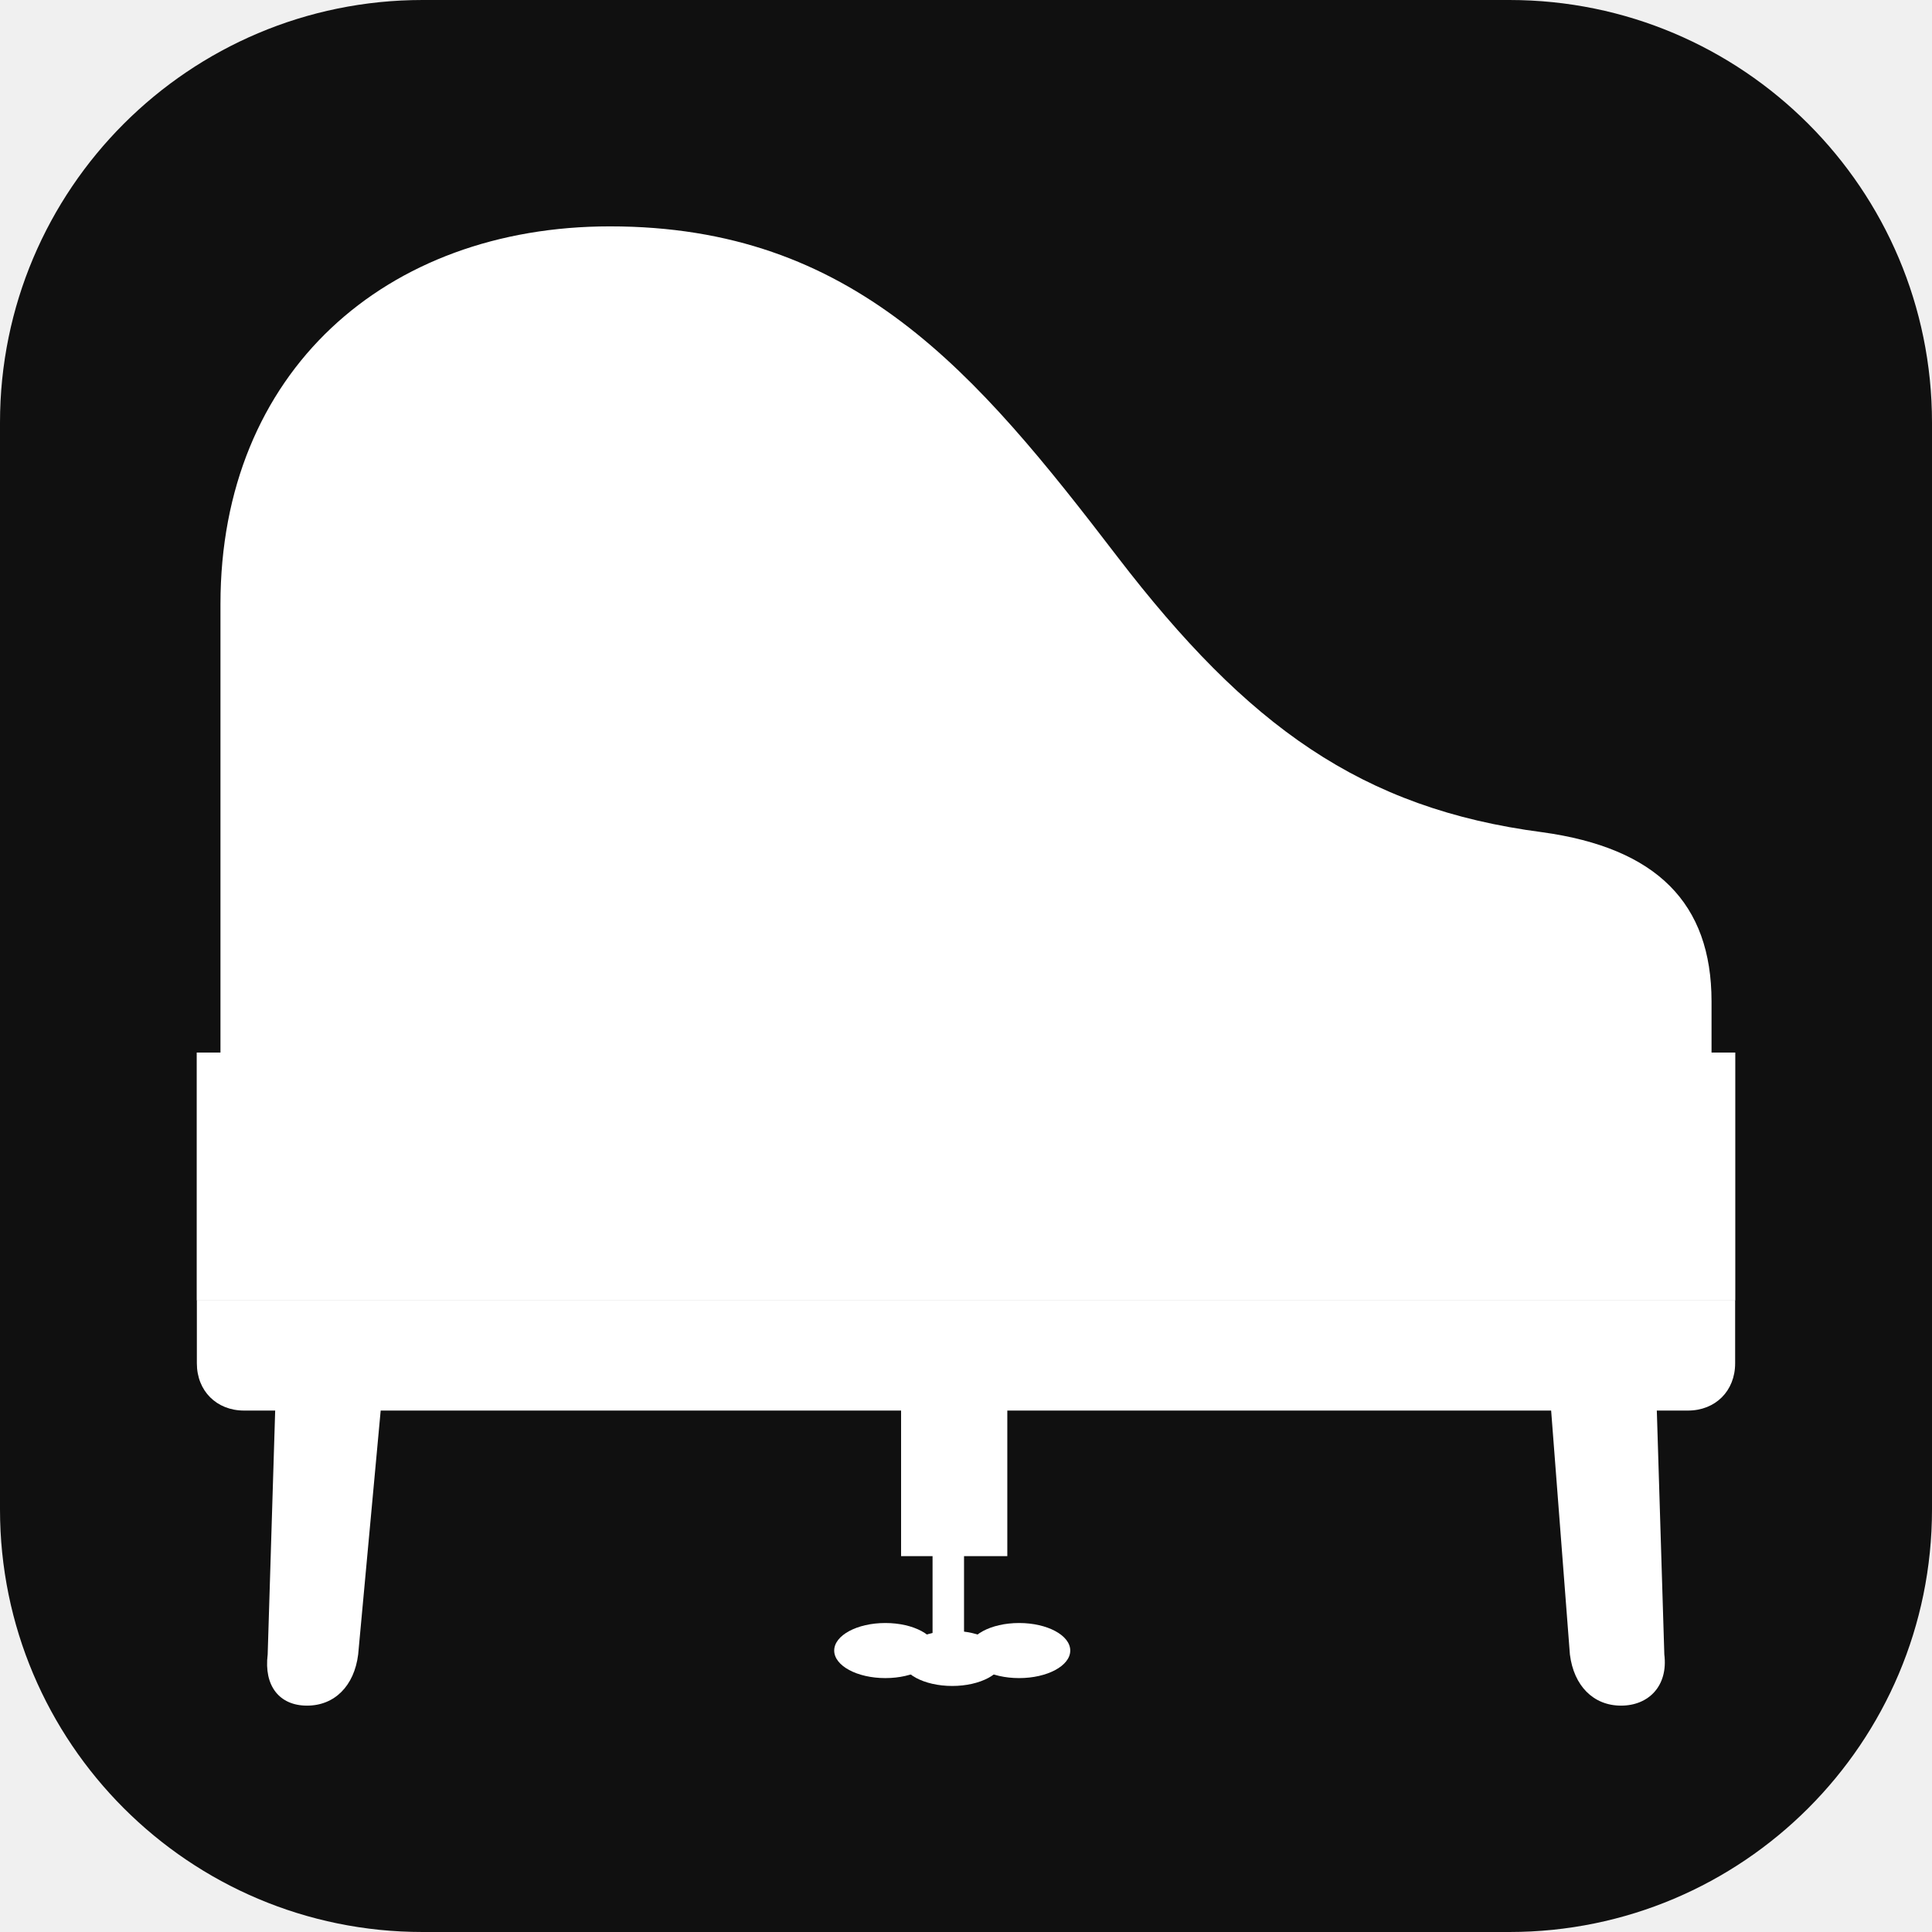
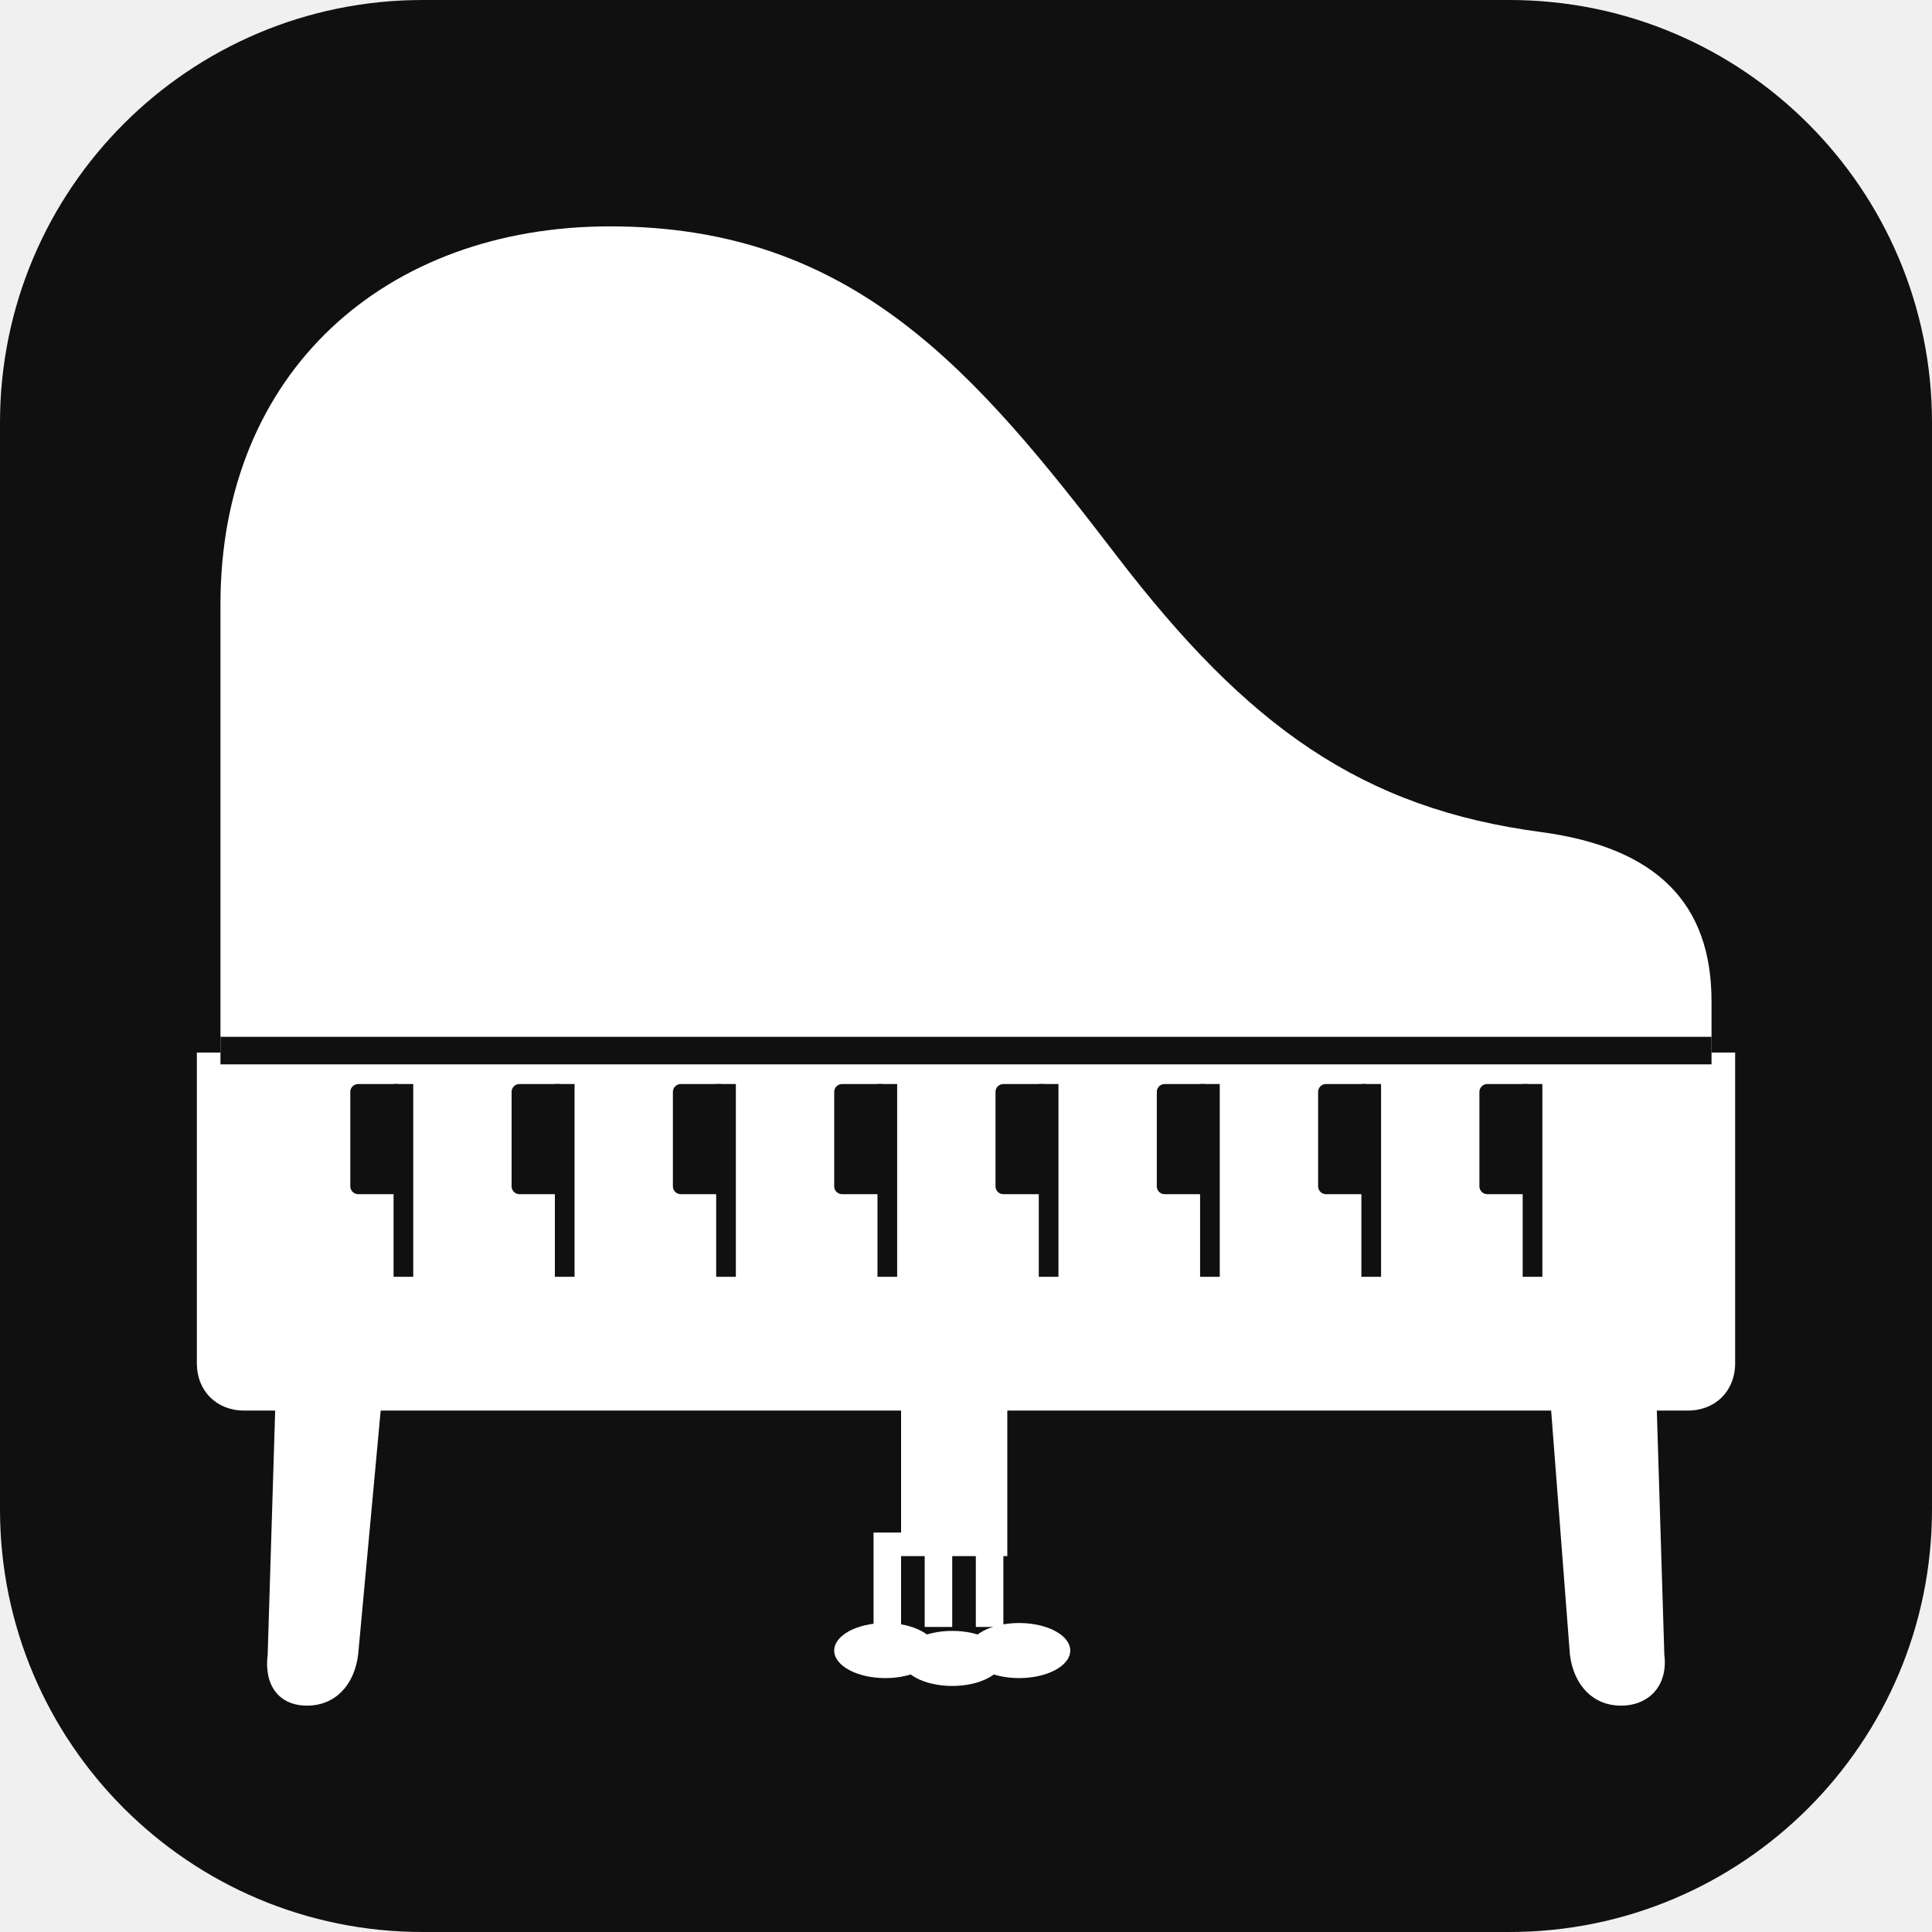
<svg xmlns="http://www.w3.org/2000/svg" viewBox="0 0 32 32">
  <rect width="32" height="32" rx="7" fill="#101010" />
  <svg x="3" y="3" width="26" height="26" viewBox="68 78 399 384">
-     <g fill="#fff">
-       <path d="M78 283                V178                C78 119 120 82 177 82                C239 82 270 119 306 166                C339 209 368 230 414 236                C443 240 457 254 457 279                V292                H78 Z" />
-       <path d="M72 292 H463 V355 H72 Z" />
-       <path d="M82 298 H119 V347 H82 Z                M124 298 H161 V347 H124 Z                M166 298 H203 V347 H166 Z                M208 298 H245 V347 H208 Z                M250 298 H287 V347 H250 Z                M292 298 H329 V347 H292 Z                M334 298 H371 V347 H334 Z                M376 298 H413 V347 H376 Z                M418 298 H453 V347 H418 Z" />
-       <path d="M72 355 H463 V371                C463 378 458 383 451 383                H84 C77 383 72 378 72 371 Z" />
-       <path d="M92 380 H119 L113 445                C112 453 107 458 100 458                C93 458 89 453 90 445 Z" />
-       <path d="M416 380 H443 L445 445                C446 453 441 458 434 458                C427 458 422 453 421 445 Z" />
-       <path d="M251 380 H278 V420 H251 Z" />
-       <path d="M259 414 H267 V440 H259 Z" />
+     <defs>
+       <mask id="pianoMask">
+         <rect width="512" height="512" fill="black" />
+         <path fill="white" d="         M78 283V178         C78 119 120 82 177 82         C239 82 270 119 306 166         C339 209 368 230 414 236         C443 240 457 254 457 279         V292H78Z          M72 292H463V371         C463 378 458 383 451 383         H84C77 383 72 378 72 371Z          M92 380H119L113 445         C112 453 107 458 100 458         C93 458 89 453 90 445Z          M416 380H443L445 445         C446 453 441 458 434 458         C427 458 422 453 421 445Z          M251 380H278V420H251Z" />
+         <rect x="78" y="288" width="379" height="7" fill="black" />
+         <rect x="82" y="300" width="371" height="49" rx="2" fill="white" />
+         <g fill="black">
+           <rect x="122" y="300" width="5" height="49" />
+           <rect x="163" y="300" width="5" height="49" />
+           <rect x="204" y="300" width="5" height="49" />
+           <rect x="245" y="300" width="5" height="49" />
+           <rect x="286" y="300" width="5" height="49" />
+           <rect x="327" y="300" width="5" height="49" />
+           <rect x="368" y="300" width="5" height="49" />
+           <rect x="409" y="300" width="5" height="49" />
+           <rect x="111" y="300" width="14" height="28" rx="2" />
+           <rect x="152" y="300" width="14" height="28" rx="2" />
+           <rect x="193" y="300" width="14" height="28" rx="2" />
+           <rect x="234" y="300" width="14" height="28" rx="2" />
+           <rect x="275" y="300" width="14" height="28" rx="2" />
+           <rect x="316" y="300" width="14" height="28" rx="2" />
+           <rect x="357" y="300" width="14" height="28" rx="2" />
+           <rect x="398" y="300" width="14" height="28" rx="2" />
+         </g>
+       </mask>
+     </defs>
+     <rect width="512" height="512" fill="white" mask="url(#pianoMask)" />
+     <g fill="white">
+       <path d="M257 414H264V438H257Z" />
+       <path d="M270 414H277V438H270Z" />
+       <path d="M244 414H251V438H244Z" />
      <ellipse cx="247" cy="444" rx="13" ry="7" />
      <ellipse cx="264" cy="446" rx="13" ry="7" />
      <ellipse cx="281" cy="444" rx="13" ry="7" />
    </g>
-     <mask id="keyMask">
-       <rect width="512" height="512" fill="white" />
-       <g fill="black">
-         <rect x="110" y="298" width="13" height="30" rx="2" />
-         <rect x="152" y="298" width="13" height="30" rx="2" />
-         <rect x="194" y="298" width="13" height="30" rx="2" />
-         <rect x="236" y="298" width="13" height="30" rx="2" />
-         <rect x="278" y="298" width="13" height="30" rx="2" />
-         <rect x="320" y="298" width="13" height="30" rx="2" />
-         <rect x="362" y="298" width="13" height="30" rx="2" />
-         <rect x="404" y="298" width="13" height="30" rx="2" />
-       </g>
-     </mask>
-     <path mask="url(#keyMask)" fill="#fff" d="M72 292 H463 V355 H72 Z" />
  </svg>
</svg>
